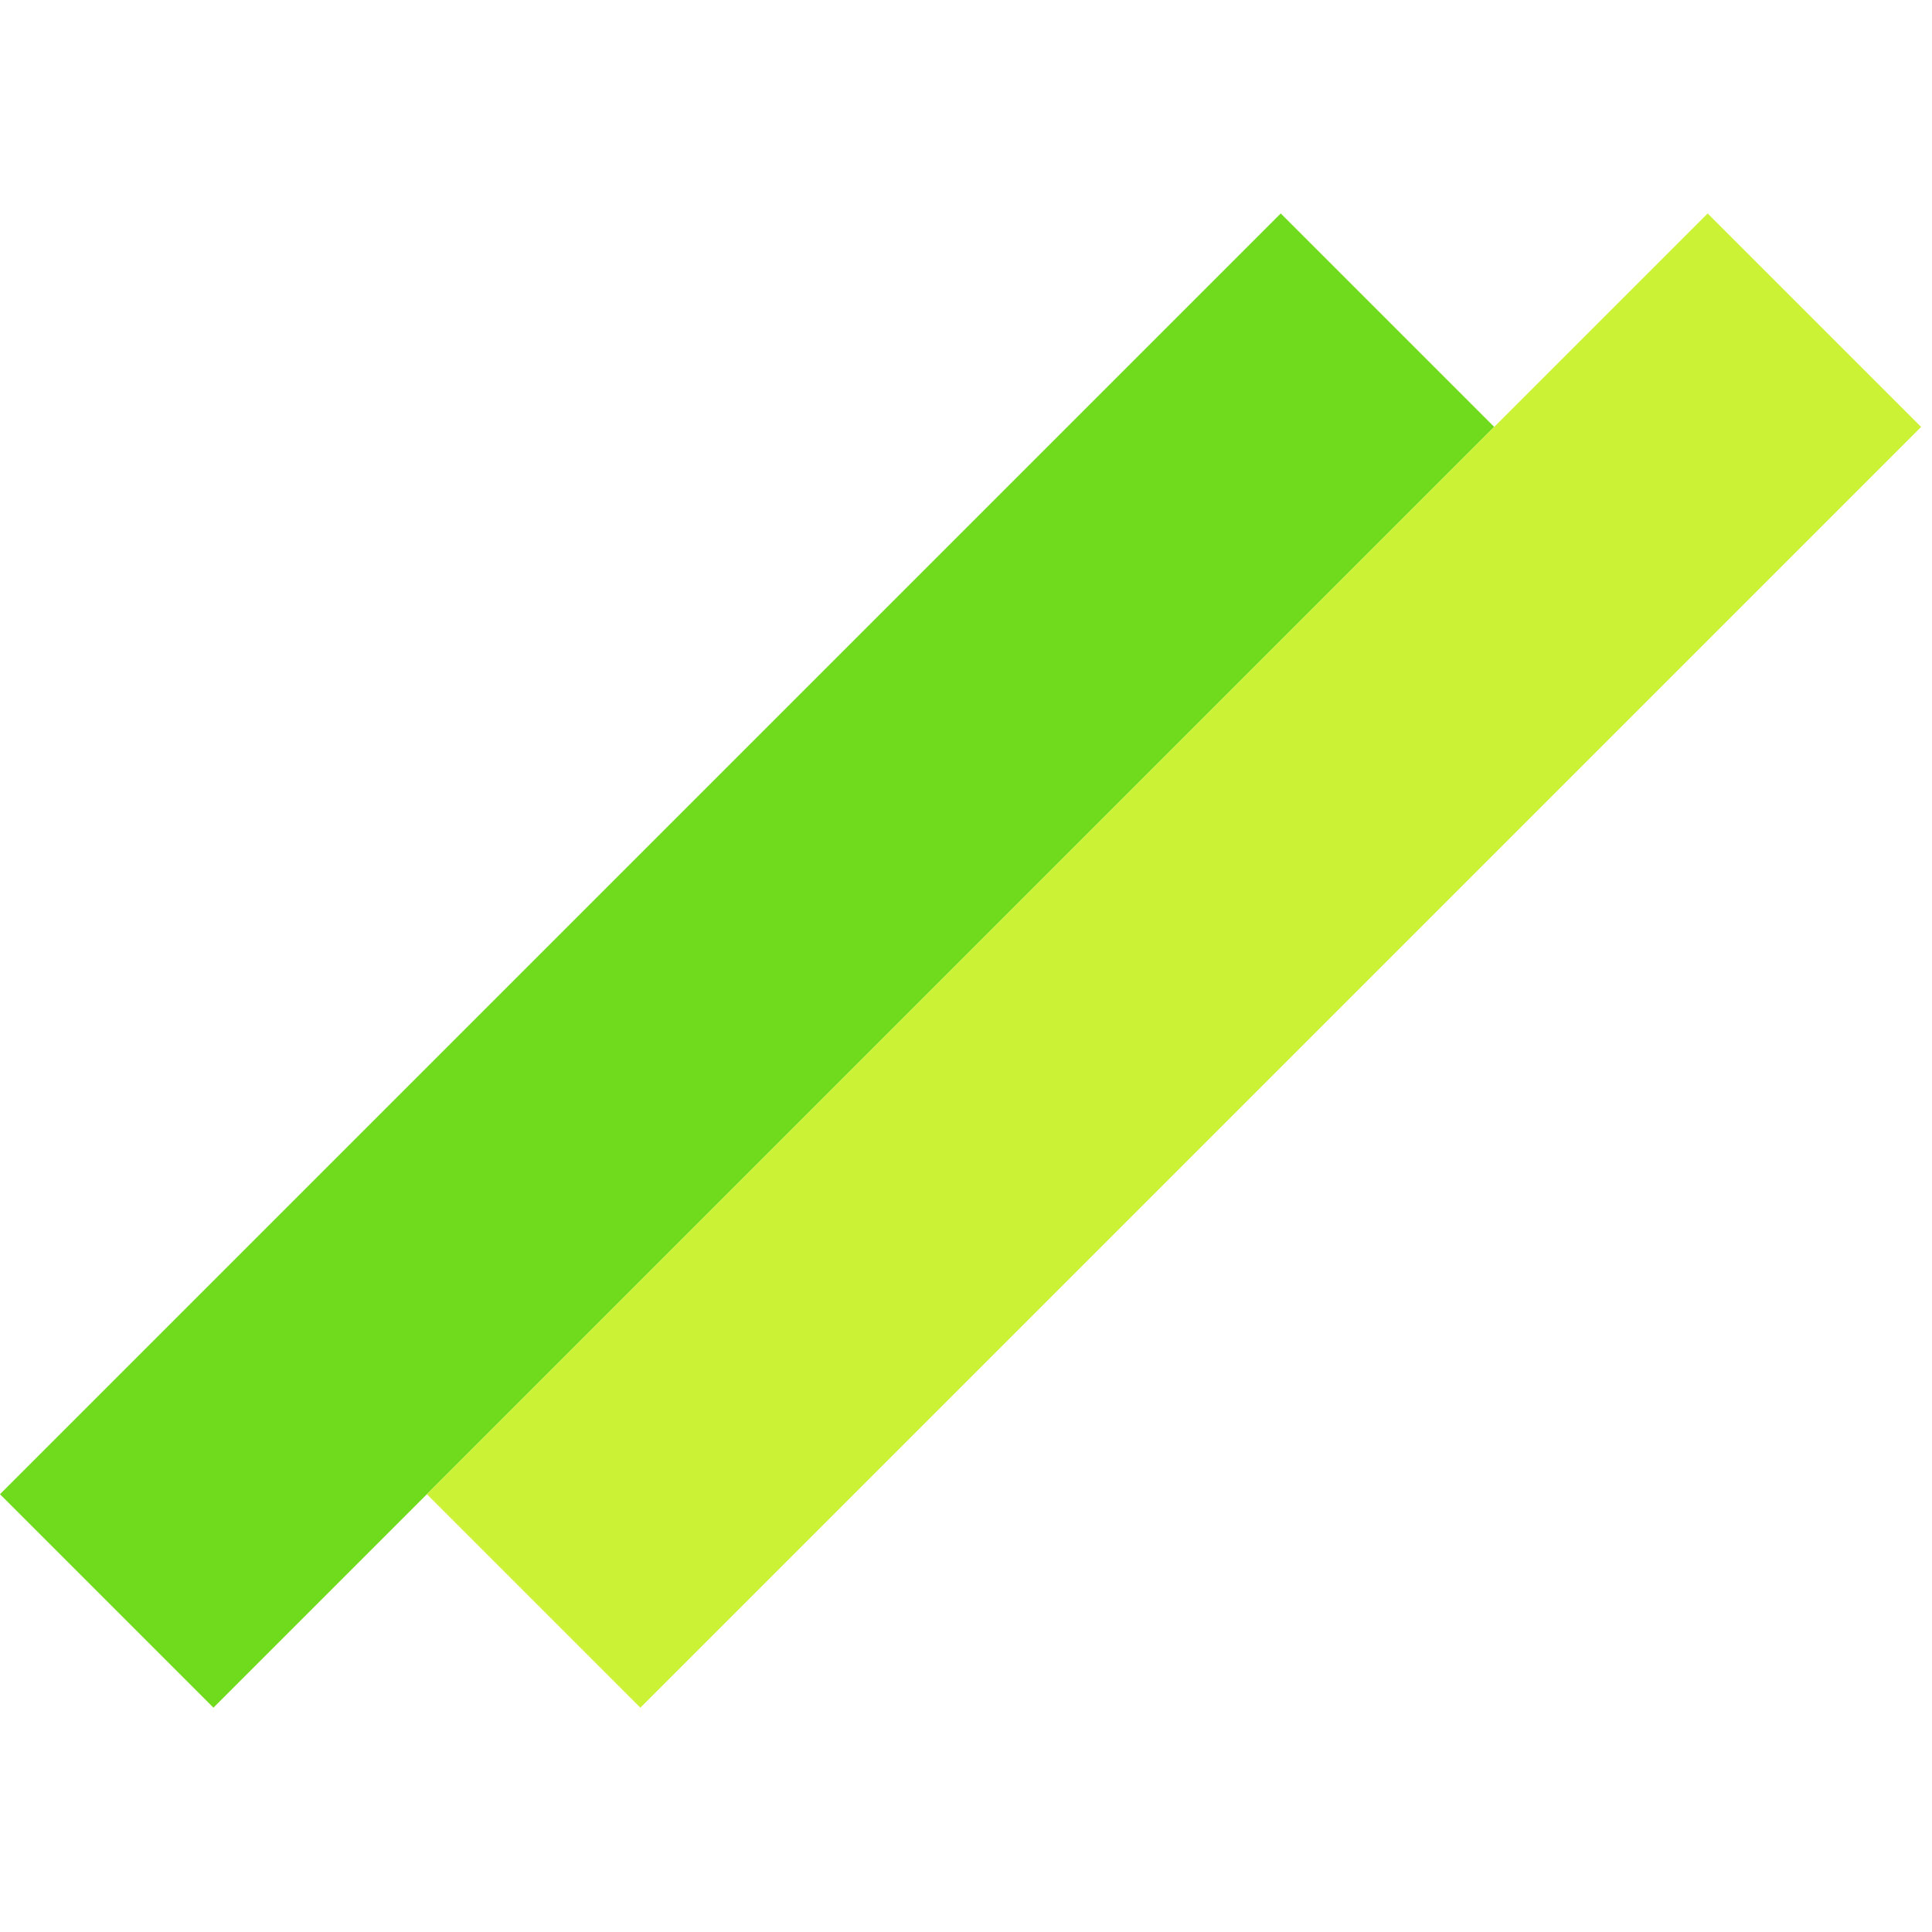
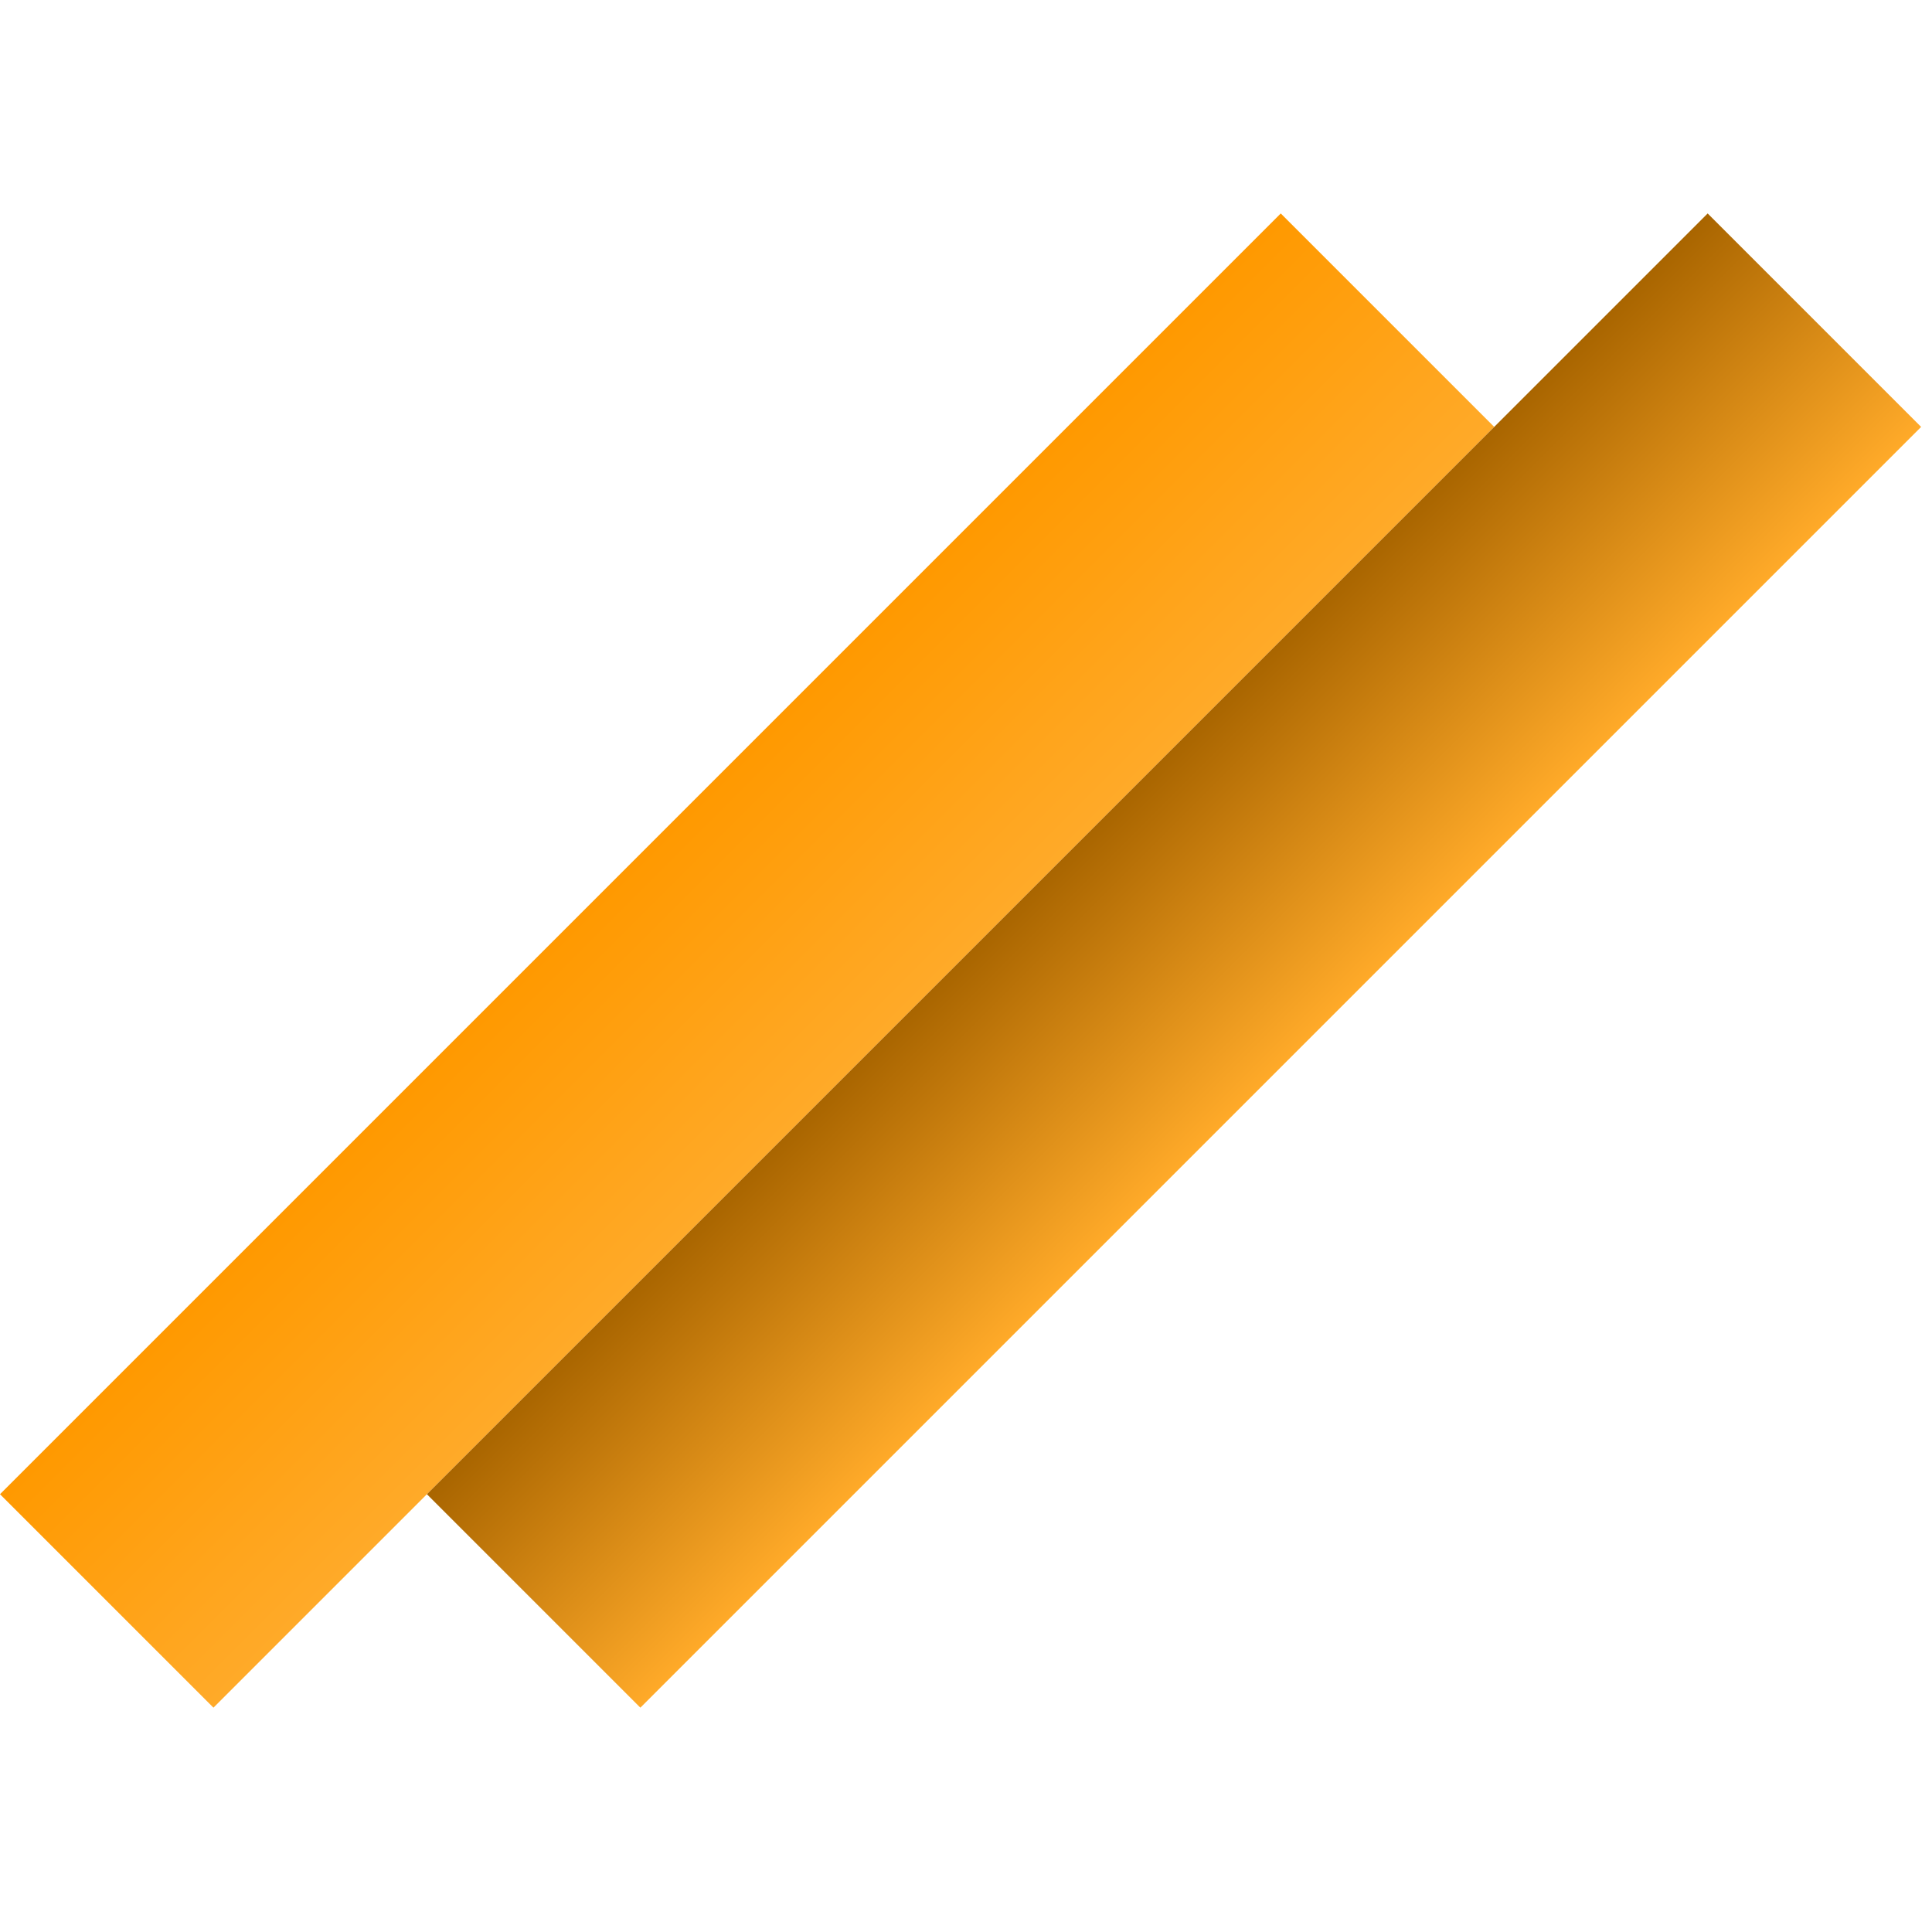
<svg xmlns="http://www.w3.org/2000/svg" width="128" height="128" viewBox="0 0 128 128" fill="none">
-   <rect y="98.995" width="120" height="20" transform="rotate(-45 0 98.9949)" fill="#70DA1C" />
-   <rect x="28.284" y="98.995" width="120" height="20" transform="rotate(-45 28.2842 98.9949)" fill="#CCF235" />
+   <rect y="98.995" width="120" height="20" transform="rotate(-45 0 98.9949)" fill="url(#paint0_linear_11_29)" />
+   <rect x="28.284" y="98.995" width="120" height="20" transform="rotate(-45 28.2843 98.9949)" fill="url(#paint1_linear_11_29)" />
+   <defs>
+     <linearGradient id="paint0_linear_11_29" x1="60" y1="98.995" x2="60" y2="118.995" gradientUnits="userSpaceOnUse">
+       <stop stop-color="#FF9900" />
+       <stop offset="1" stop-color="#FFAA29" />
+     </linearGradient>
+     <linearGradient id="paint1_linear_11_29" x1="88.284" y1="98.995" x2="88.284" y2="118.995" gradientUnits="userSpaceOnUse">
+       <stop stop-color="#A96500" />
+       <stop offset="1" stop-color="#FFAA29" />
+     </linearGradient>
+   </defs>
</svg>
